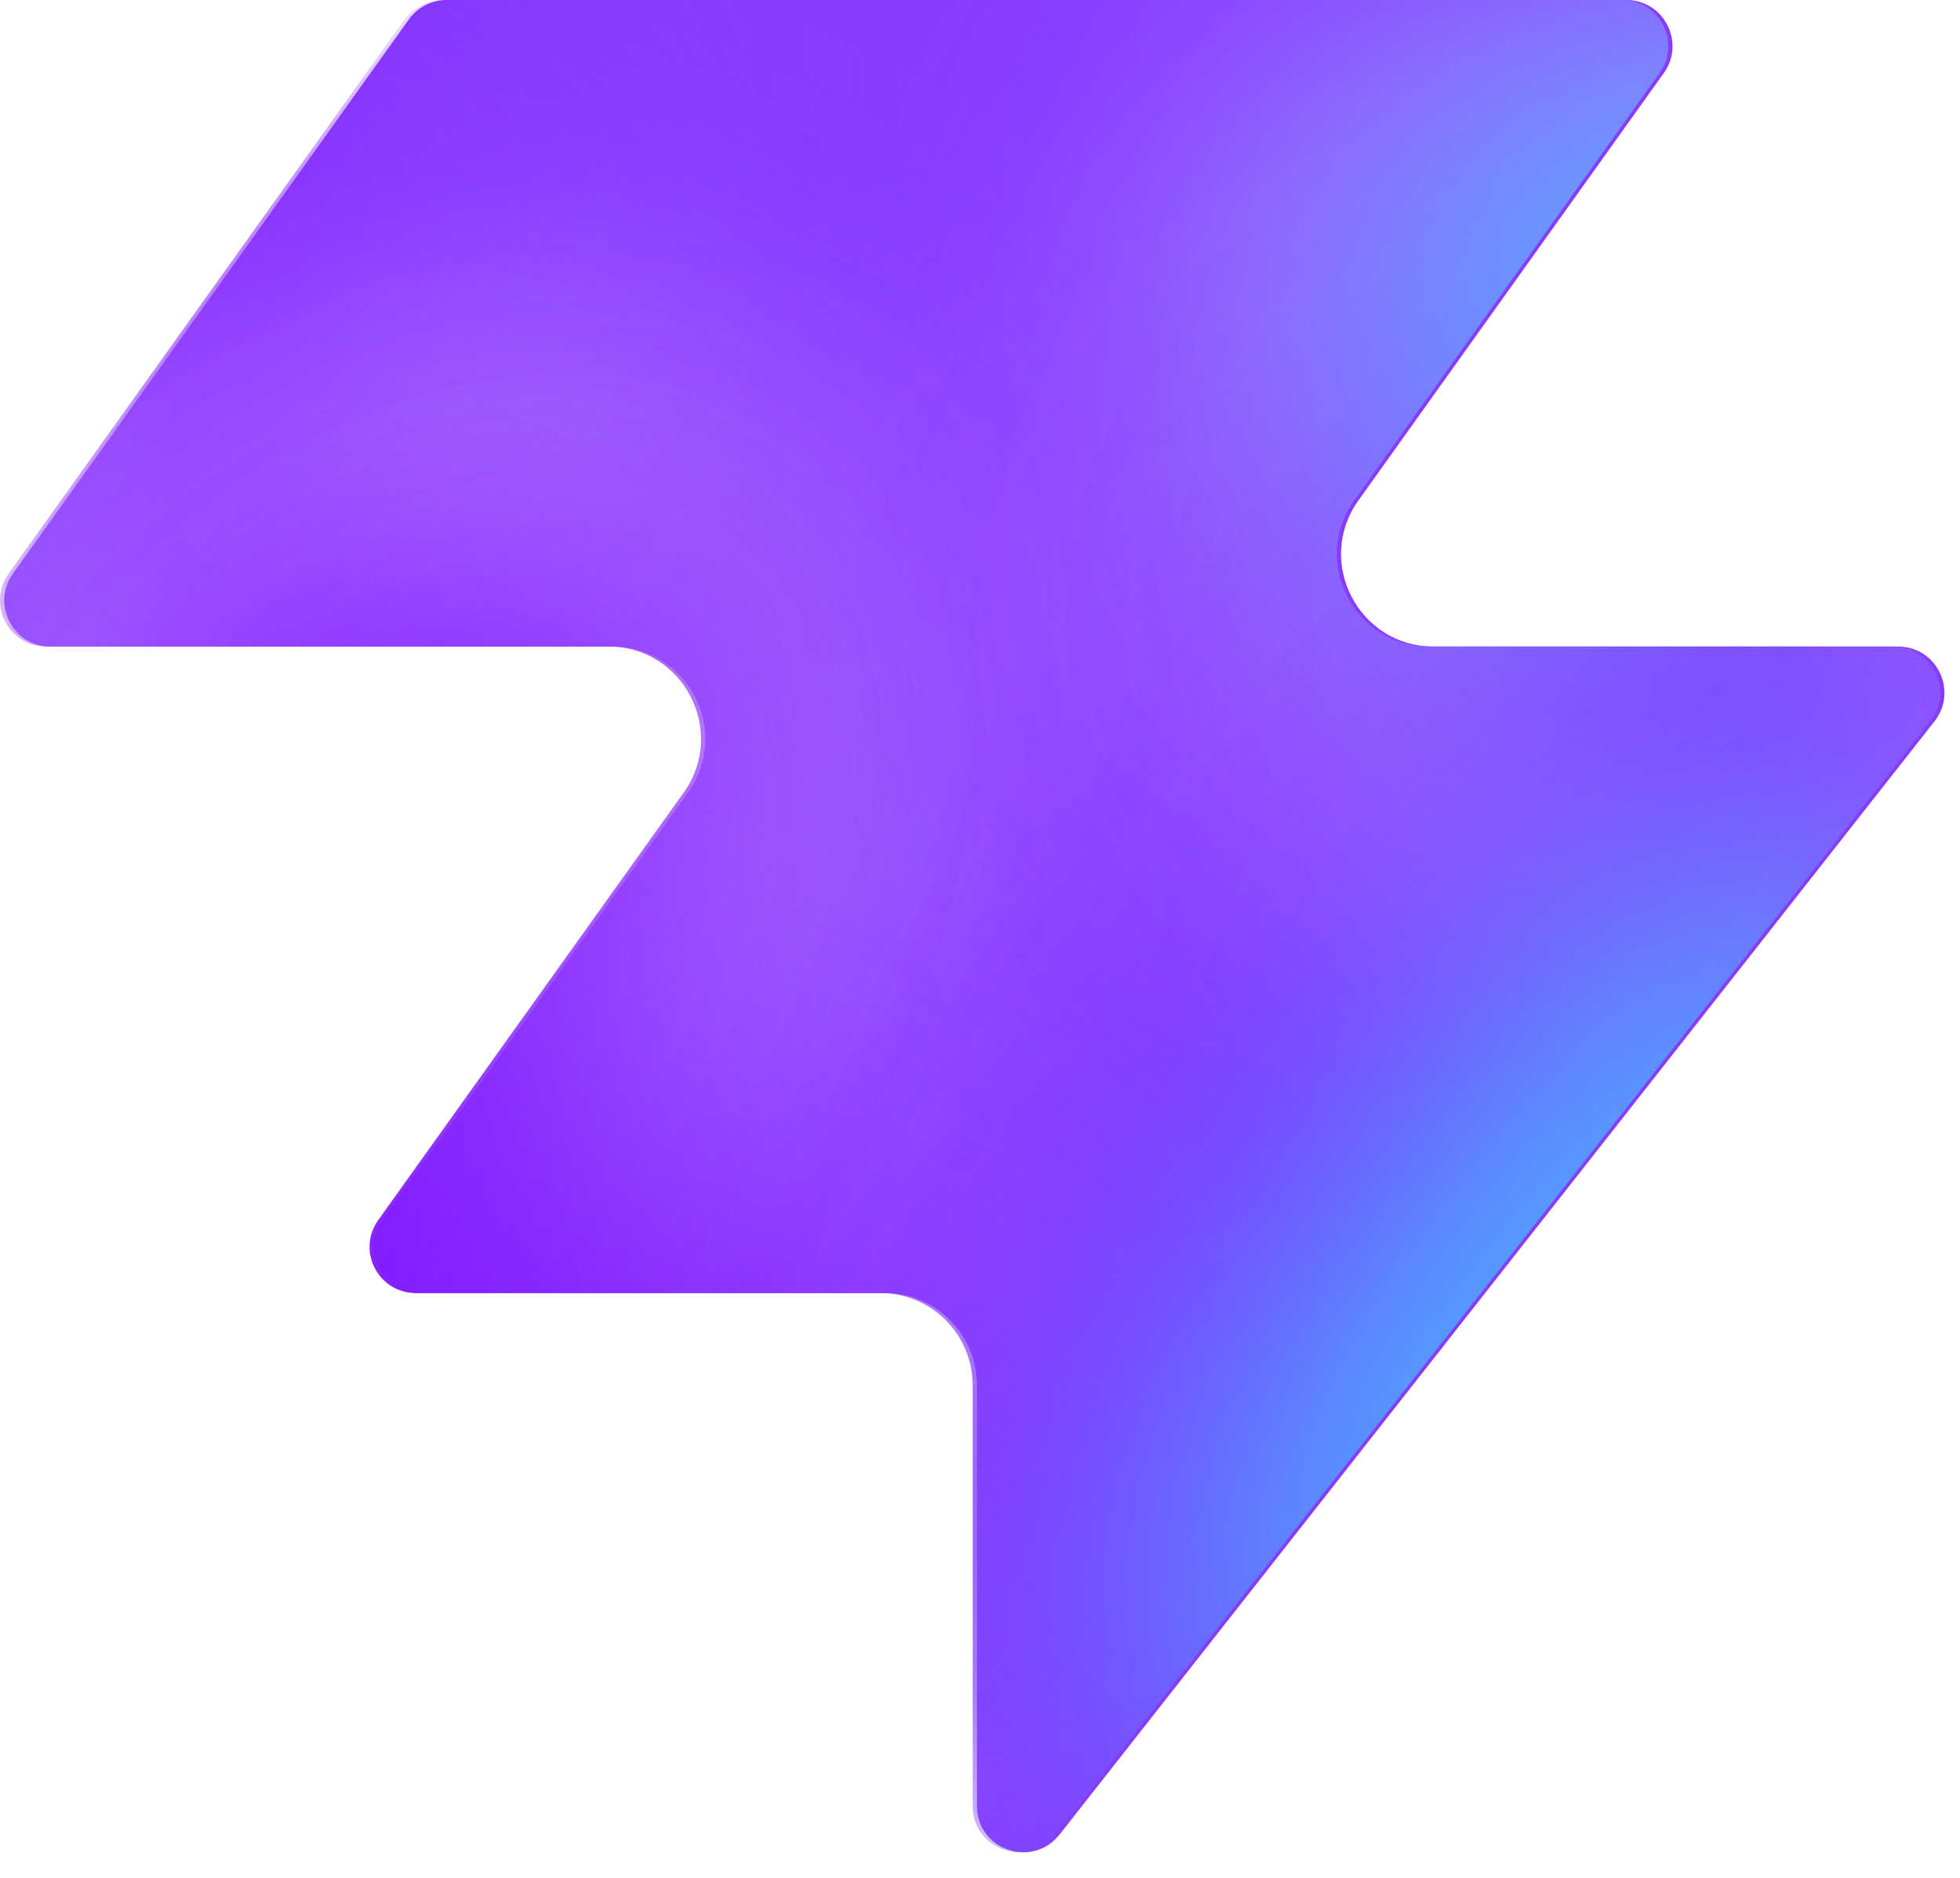
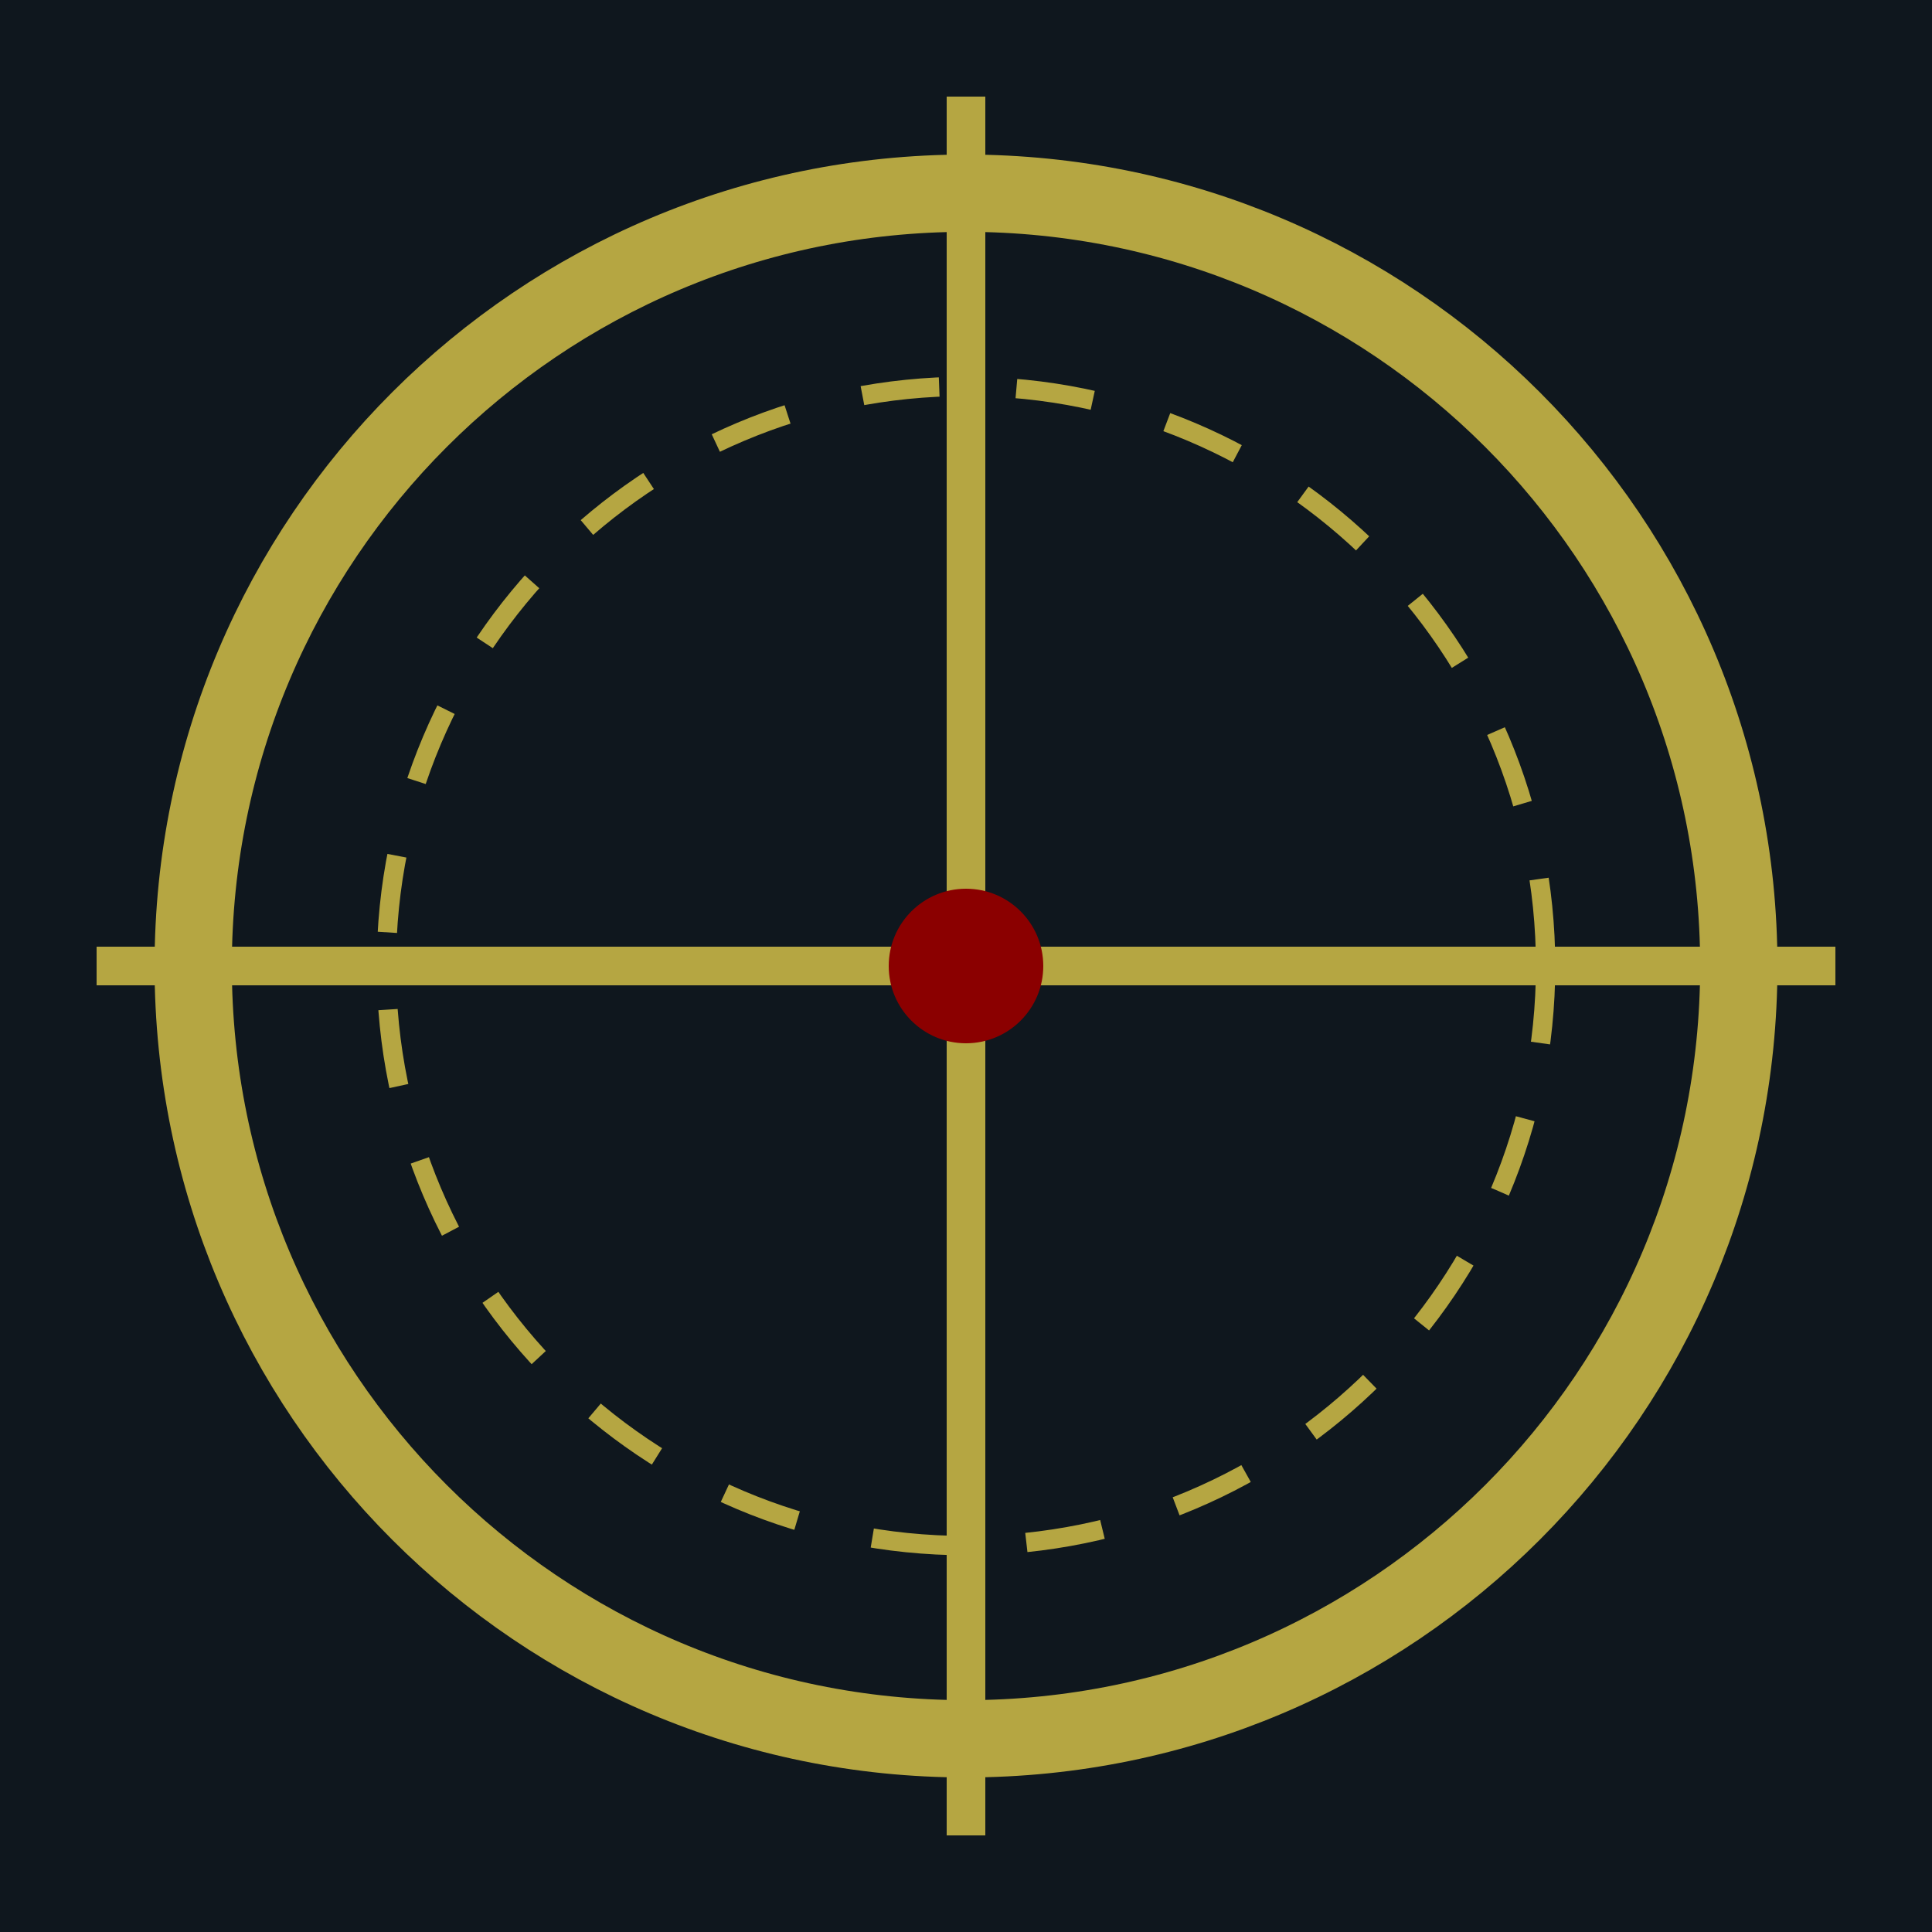
- <svg xmlns="http://www.w3.org/2000/svg" width="48" height="46" fill="none" viewBox="0 0 48 46">
-   <path fill="#863bff" d="M25.946 44.938c-.664.845-2.021.375-2.021-.698V33.937a2.26 2.26 0 0 0-2.262-2.262H10.287c-.92 0-1.456-1.04-.92-1.788l7.48-10.471c1.07-1.497 0-3.578-1.842-3.578H1.237c-.92 0-1.456-1.04-.92-1.788L10.013.474c.214-.297.556-.474.92-.474h28.894c.92 0 1.456 1.04.92 1.788l-7.48 10.471c-1.07 1.498 0 3.579 1.842 3.579h11.377c.943 0 1.473 1.088.89 1.83L25.947 44.94z" style="fill:#863bff;fill:color(display-p3 .525 .23 1);fill-opacity:1" />
-   <mask id="a" width="48" height="46" x="0" y="0" maskUnits="userSpaceOnUse" style="mask-type:alpha">
-     <path fill="#000" d="M25.842 44.938c-.664.844-2.021.375-2.021-.698V33.937a2.26 2.26 0 0 0-2.262-2.262H10.183c-.92 0-1.456-1.04-.92-1.788l7.48-10.471c1.07-1.498 0-3.579-1.842-3.579H1.133c-.92 0-1.456-1.04-.92-1.787L9.91.473c.214-.297.556-.474.92-.474h28.894c.92 0 1.456 1.04.92 1.788l-7.48 10.471c-1.07 1.498 0 3.578 1.842 3.578h11.377c.943 0 1.473 1.088.89 1.832L25.843 44.94z" style="fill:#000;fill-opacity:1" />
-   </mask>
-   <g mask="url(#a)">
-     <g filter="url(#b)">
-       <ellipse cx="5.508" cy="14.704" fill="#ede6ff" rx="5.508" ry="14.704" style="fill:#ede6ff;fill:color(display-p3 .927 .903 1);fill-opacity:1" transform="matrix(.00324 1 1 -.00324 -4.47 31.516)" />
-     </g>
-     <g filter="url(#c)">
-       <ellipse cx="10.399" cy="29.851" fill="#ede6ff" rx="10.399" ry="29.851" style="fill:#ede6ff;fill:color(display-p3 .927 .903 1);fill-opacity:1" transform="matrix(.00324 1 1 -.00324 -39.328 7.883)" />
-     </g>
-     <g filter="url(#d)">
-       <ellipse cx="5.508" cy="30.487" fill="#7e14ff" rx="5.508" ry="30.487" style="fill:#7e14ff;fill:color(display-p3 .492 .077 1);fill-opacity:1" transform="rotate(89.814 -25.913 -14.639)scale(1 -1)" />
-     </g>
-     <g filter="url(#e)">
-       <ellipse cx="5.508" cy="30.599" fill="#7e14ff" rx="5.508" ry="30.599" style="fill:#7e14ff;fill:color(display-p3 .492 .077 1);fill-opacity:1" transform="rotate(89.814 -32.644 -3.334)scale(1 -1)" />
-     </g>
-     <g filter="url(#f)">
-       <ellipse cx="5.508" cy="30.599" fill="#7e14ff" rx="5.508" ry="30.599" style="fill:#7e14ff;fill:color(display-p3 .492 .077 1);fill-opacity:1" transform="matrix(.00324 1 1 -.00324 -34.34 30.47)" />
-     </g>
-     <g filter="url(#g)">
-       <ellipse cx="14.072" cy="22.078" fill="#ede6ff" rx="14.072" ry="22.078" style="fill:#ede6ff;fill:color(display-p3 .927 .903 1);fill-opacity:1" transform="rotate(93.35 24.506 48.493)scale(-1 1)" />
-     </g>
-     <g filter="url(#h)">
-       <ellipse cx="3.47" cy="21.501" fill="#7e14ff" rx="3.47" ry="21.501" style="fill:#7e14ff;fill:color(display-p3 .492 .077 1);fill-opacity:1" transform="rotate(89.009 28.708 47.59)scale(-1 1)" />
-     </g>
-     <g filter="url(#i)">
-       <ellipse cx="3.47" cy="21.501" fill="#7e14ff" rx="3.47" ry="21.501" style="fill:#7e14ff;fill:color(display-p3 .492 .077 1);fill-opacity:1" transform="rotate(89.009 28.708 47.59)scale(-1 1)" />
-     </g>
-     <g filter="url(#j)">
-       <ellipse cx=".387" cy="8.972" fill="#7e14ff" rx="4.407" ry="29.108" style="fill:#7e14ff;fill:color(display-p3 .492 .077 1);fill-opacity:1" transform="rotate(39.51 .387 8.972)" />
-     </g>
-     <g filter="url(#k)">
-       <ellipse cx="47.523" cy="-6.092" fill="#7e14ff" rx="4.407" ry="29.108" style="fill:#7e14ff;fill:color(display-p3 .492 .077 1);fill-opacity:1" transform="rotate(37.892 47.523 -6.092)" />
-     </g>
-     <g filter="url(#l)">
-       <ellipse cx="41.412" cy="6.333" fill="#47bfff" rx="5.971" ry="9.665" style="fill:#47bfff;fill:color(display-p3 .28 .748 1);fill-opacity:1" transform="rotate(37.892 41.412 6.333)" />
-     </g>
-     <g filter="url(#m)">
-       <ellipse cx="-1.879" cy="38.332" fill="#7e14ff" rx="4.407" ry="29.108" style="fill:#7e14ff;fill:color(display-p3 .492 .077 1);fill-opacity:1" transform="rotate(37.892 -1.88 38.332)" />
-     </g>
-     <g filter="url(#n)">
-       <ellipse cx="-1.879" cy="38.332" fill="#7e14ff" rx="4.407" ry="29.108" style="fill:#7e14ff;fill:color(display-p3 .492 .077 1);fill-opacity:1" transform="rotate(37.892 -1.88 38.332)" />
-     </g>
-     <g filter="url(#o)">
-       <ellipse cx="35.651" cy="29.907" fill="#7e14ff" rx="4.407" ry="29.108" style="fill:#7e14ff;fill:color(display-p3 .492 .077 1);fill-opacity:1" transform="rotate(37.892 35.651 29.907)" />
-     </g>
-     <g filter="url(#p)">
-       <ellipse cx="38.418" cy="32.4" fill="#47bfff" rx="5.971" ry="15.297" style="fill:#47bfff;fill:color(display-p3 .28 .748 1);fill-opacity:1" transform="rotate(37.892 38.418 32.4)" />
-     </g>
-   </g>
-   <defs>
-     <filter id="b" width="60.045" height="41.654" x="-19.77" y="16.149" color-interpolation-filters="sRGB" filterUnits="userSpaceOnUse">
-       <feFlood flood-opacity="0" result="BackgroundImageFix" />
-       <feBlend in="SourceGraphic" in2="BackgroundImageFix" result="shape" />
-       <feGaussianBlur result="effect1_foregroundBlur_2002_17158" stdDeviation="7.659" />
-     </filter>
-     <filter id="c" width="90.34" height="51.437" x="-54.613" y="-7.533" color-interpolation-filters="sRGB" filterUnits="userSpaceOnUse">
-       <feFlood flood-opacity="0" result="BackgroundImageFix" />
-       <feBlend in="SourceGraphic" in2="BackgroundImageFix" result="shape" />
-       <feGaussianBlur result="effect1_foregroundBlur_2002_17158" stdDeviation="7.659" />
-     </filter>
-     <filter id="d" width="79.355" height="29.4" x="-49.64" y="2.03" color-interpolation-filters="sRGB" filterUnits="userSpaceOnUse">
-       <feFlood flood-opacity="0" result="BackgroundImageFix" />
-       <feBlend in="SourceGraphic" in2="BackgroundImageFix" result="shape" />
-       <feGaussianBlur result="effect1_foregroundBlur_2002_17158" stdDeviation="4.596" />
-     </filter>
-     <filter id="e" width="79.579" height="29.4" x="-45.045" y="20.029" color-interpolation-filters="sRGB" filterUnits="userSpaceOnUse">
-       <feFlood flood-opacity="0" result="BackgroundImageFix" />
-       <feBlend in="SourceGraphic" in2="BackgroundImageFix" result="shape" />
-       <feGaussianBlur result="effect1_foregroundBlur_2002_17158" stdDeviation="4.596" />
-     </filter>
-     <filter id="f" width="79.579" height="29.4" x="-43.513" y="21.178" color-interpolation-filters="sRGB" filterUnits="userSpaceOnUse">
-       <feFlood flood-opacity="0" result="BackgroundImageFix" />
-       <feBlend in="SourceGraphic" in2="BackgroundImageFix" result="shape" />
-       <feGaussianBlur result="effect1_foregroundBlur_2002_17158" stdDeviation="4.596" />
-     </filter>
-     <filter id="g" width="74.749" height="58.852" x="15.756" y="-17.901" color-interpolation-filters="sRGB" filterUnits="userSpaceOnUse">
-       <feFlood flood-opacity="0" result="BackgroundImageFix" />
-       <feBlend in="SourceGraphic" in2="BackgroundImageFix" result="shape" />
-       <feGaussianBlur result="effect1_foregroundBlur_2002_17158" stdDeviation="7.659" />
-     </filter>
-     <filter id="h" width="61.377" height="25.362" x="23.548" y="2.284" color-interpolation-filters="sRGB" filterUnits="userSpaceOnUse">
-       <feFlood flood-opacity="0" result="BackgroundImageFix" />
-       <feBlend in="SourceGraphic" in2="BackgroundImageFix" result="shape" />
-       <feGaussianBlur result="effect1_foregroundBlur_2002_17158" stdDeviation="4.596" />
-     </filter>
-     <filter id="i" width="61.377" height="25.362" x="23.548" y="2.284" color-interpolation-filters="sRGB" filterUnits="userSpaceOnUse">
-       <feFlood flood-opacity="0" result="BackgroundImageFix" />
-       <feBlend in="SourceGraphic" in2="BackgroundImageFix" result="shape" />
-       <feGaussianBlur result="effect1_foregroundBlur_2002_17158" stdDeviation="4.596" />
-     </filter>
-     <filter id="j" width="56.045" height="63.649" x="-27.636" y="-22.853" color-interpolation-filters="sRGB" filterUnits="userSpaceOnUse">
-       <feFlood flood-opacity="0" result="BackgroundImageFix" />
-       <feBlend in="SourceGraphic" in2="BackgroundImageFix" result="shape" />
-       <feGaussianBlur result="effect1_foregroundBlur_2002_17158" stdDeviation="4.596" />
-     </filter>
-     <filter id="k" width="54.814" height="64.646" x="20.116" y="-38.415" color-interpolation-filters="sRGB" filterUnits="userSpaceOnUse">
-       <feFlood flood-opacity="0" result="BackgroundImageFix" />
-       <feBlend in="SourceGraphic" in2="BackgroundImageFix" result="shape" />
-       <feGaussianBlur result="effect1_foregroundBlur_2002_17158" stdDeviation="4.596" />
-     </filter>
-     <filter id="l" width="33.541" height="35.313" x="24.641" y="-11.323" color-interpolation-filters="sRGB" filterUnits="userSpaceOnUse">
-       <feFlood flood-opacity="0" result="BackgroundImageFix" />
-       <feBlend in="SourceGraphic" in2="BackgroundImageFix" result="shape" />
-       <feGaussianBlur result="effect1_foregroundBlur_2002_17158" stdDeviation="4.596" />
-     </filter>
-     <filter id="m" width="54.814" height="64.646" x="-29.286" y="6.009" color-interpolation-filters="sRGB" filterUnits="userSpaceOnUse">
-       <feFlood flood-opacity="0" result="BackgroundImageFix" />
-       <feBlend in="SourceGraphic" in2="BackgroundImageFix" result="shape" />
-       <feGaussianBlur result="effect1_foregroundBlur_2002_17158" stdDeviation="4.596" />
-     </filter>
-     <filter id="n" width="54.814" height="64.646" x="-29.286" y="6.009" color-interpolation-filters="sRGB" filterUnits="userSpaceOnUse">
-       <feFlood flood-opacity="0" result="BackgroundImageFix" />
-       <feBlend in="SourceGraphic" in2="BackgroundImageFix" result="shape" />
-       <feGaussianBlur result="effect1_foregroundBlur_2002_17158" stdDeviation="4.596" />
-     </filter>
-     <filter id="o" width="54.814" height="64.646" x="8.244" y="-2.416" color-interpolation-filters="sRGB" filterUnits="userSpaceOnUse">
-       <feFlood flood-opacity="0" result="BackgroundImageFix" />
-       <feBlend in="SourceGraphic" in2="BackgroundImageFix" result="shape" />
-       <feGaussianBlur result="effect1_foregroundBlur_2002_17158" stdDeviation="4.596" />
-     </filter>
-     <filter id="p" width="39.409" height="43.623" x="18.713" y="10.588" color-interpolation-filters="sRGB" filterUnits="userSpaceOnUse">
-       <feFlood flood-opacity="0" result="BackgroundImageFix" />
-       <feBlend in="SourceGraphic" in2="BackgroundImageFix" result="shape" />
-       <feGaussianBlur result="effect1_foregroundBlur_2002_17158" stdDeviation="4.596" />
-     </filter>
-   </defs>
+ <svg xmlns="http://www.w3.org/2000/svg" viewBox="0 0 100 100">
+   <rect width="100" height="100" fill="#0f171e" />
+   <circle cx="50" cy="50" r="40" fill="none" stroke="#b5a642" stroke-width="4" />
+   <circle cx="50" cy="50" r="30" fill="none" stroke="#b5a642" stroke-width="1" stroke-dasharray="4,4" />
+   <line x1="50" y1="5" x2="50" y2="95" stroke="#b5a642" stroke-width="2" />
+   <line x1="5" y1="50" x2="95" y2="50" stroke="#b5a642" stroke-width="2" />
+   <circle cx="50" cy="50" r="4" fill="#8b0000" />
</svg>
